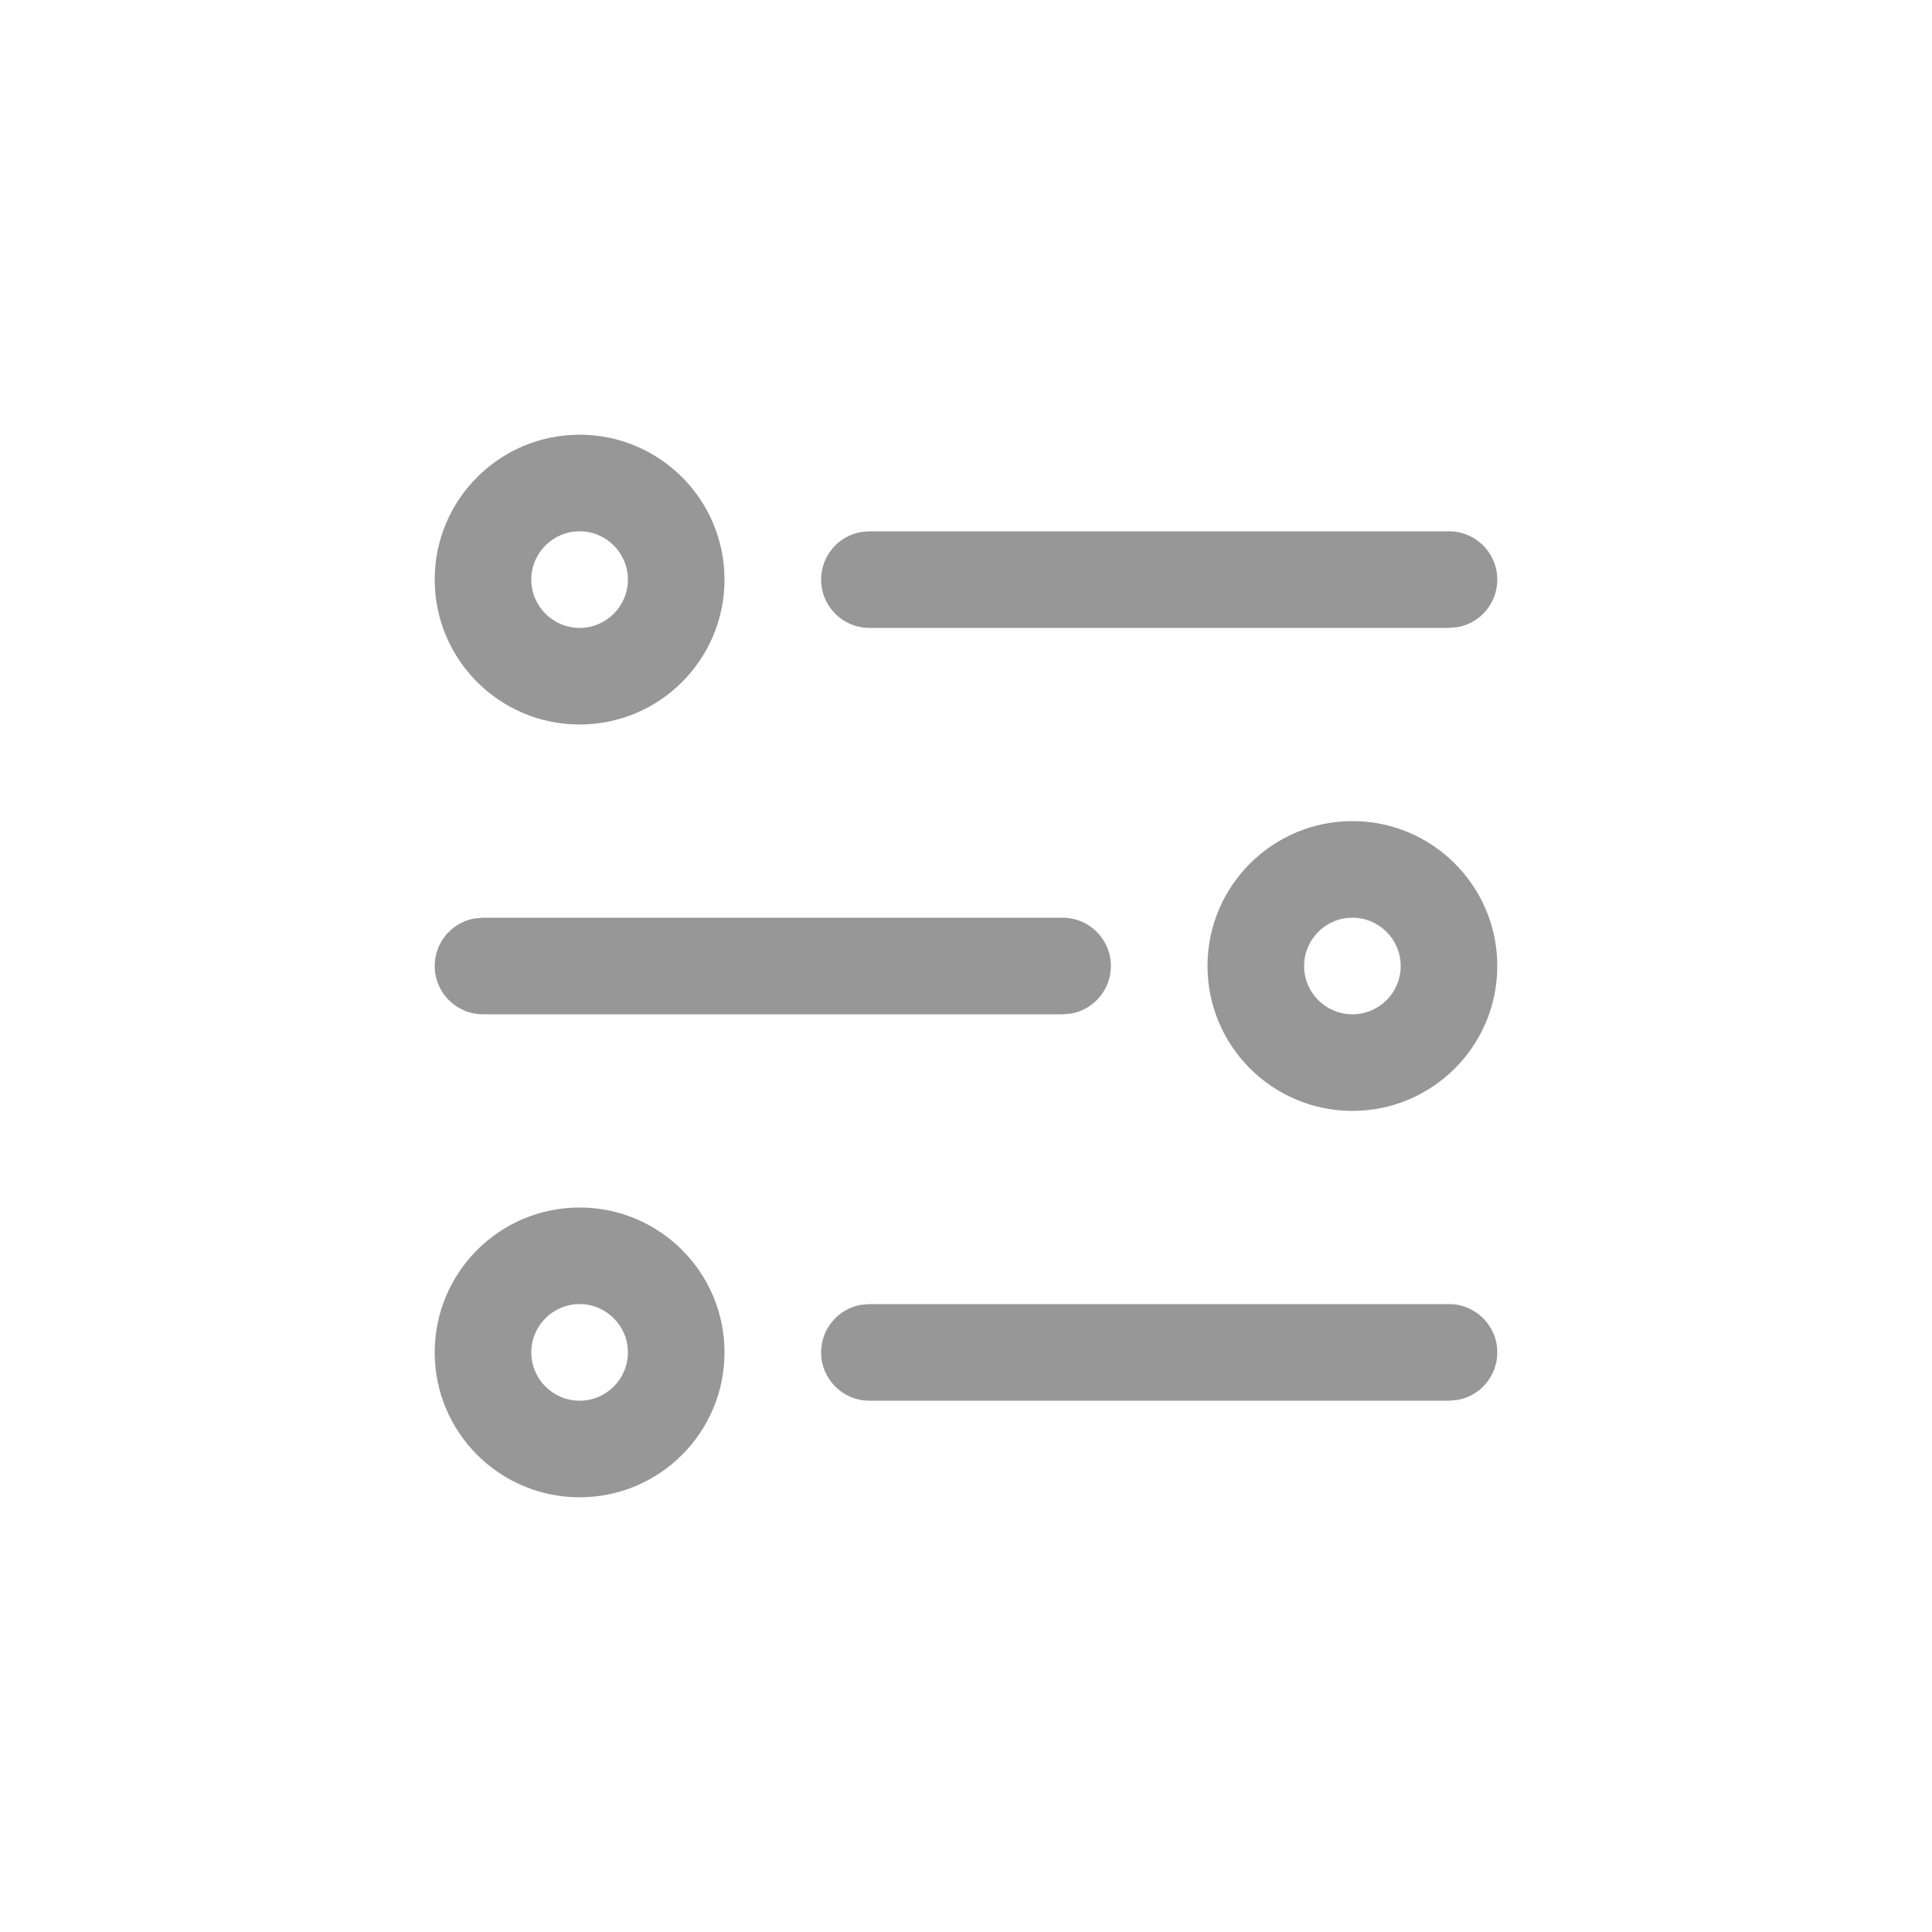
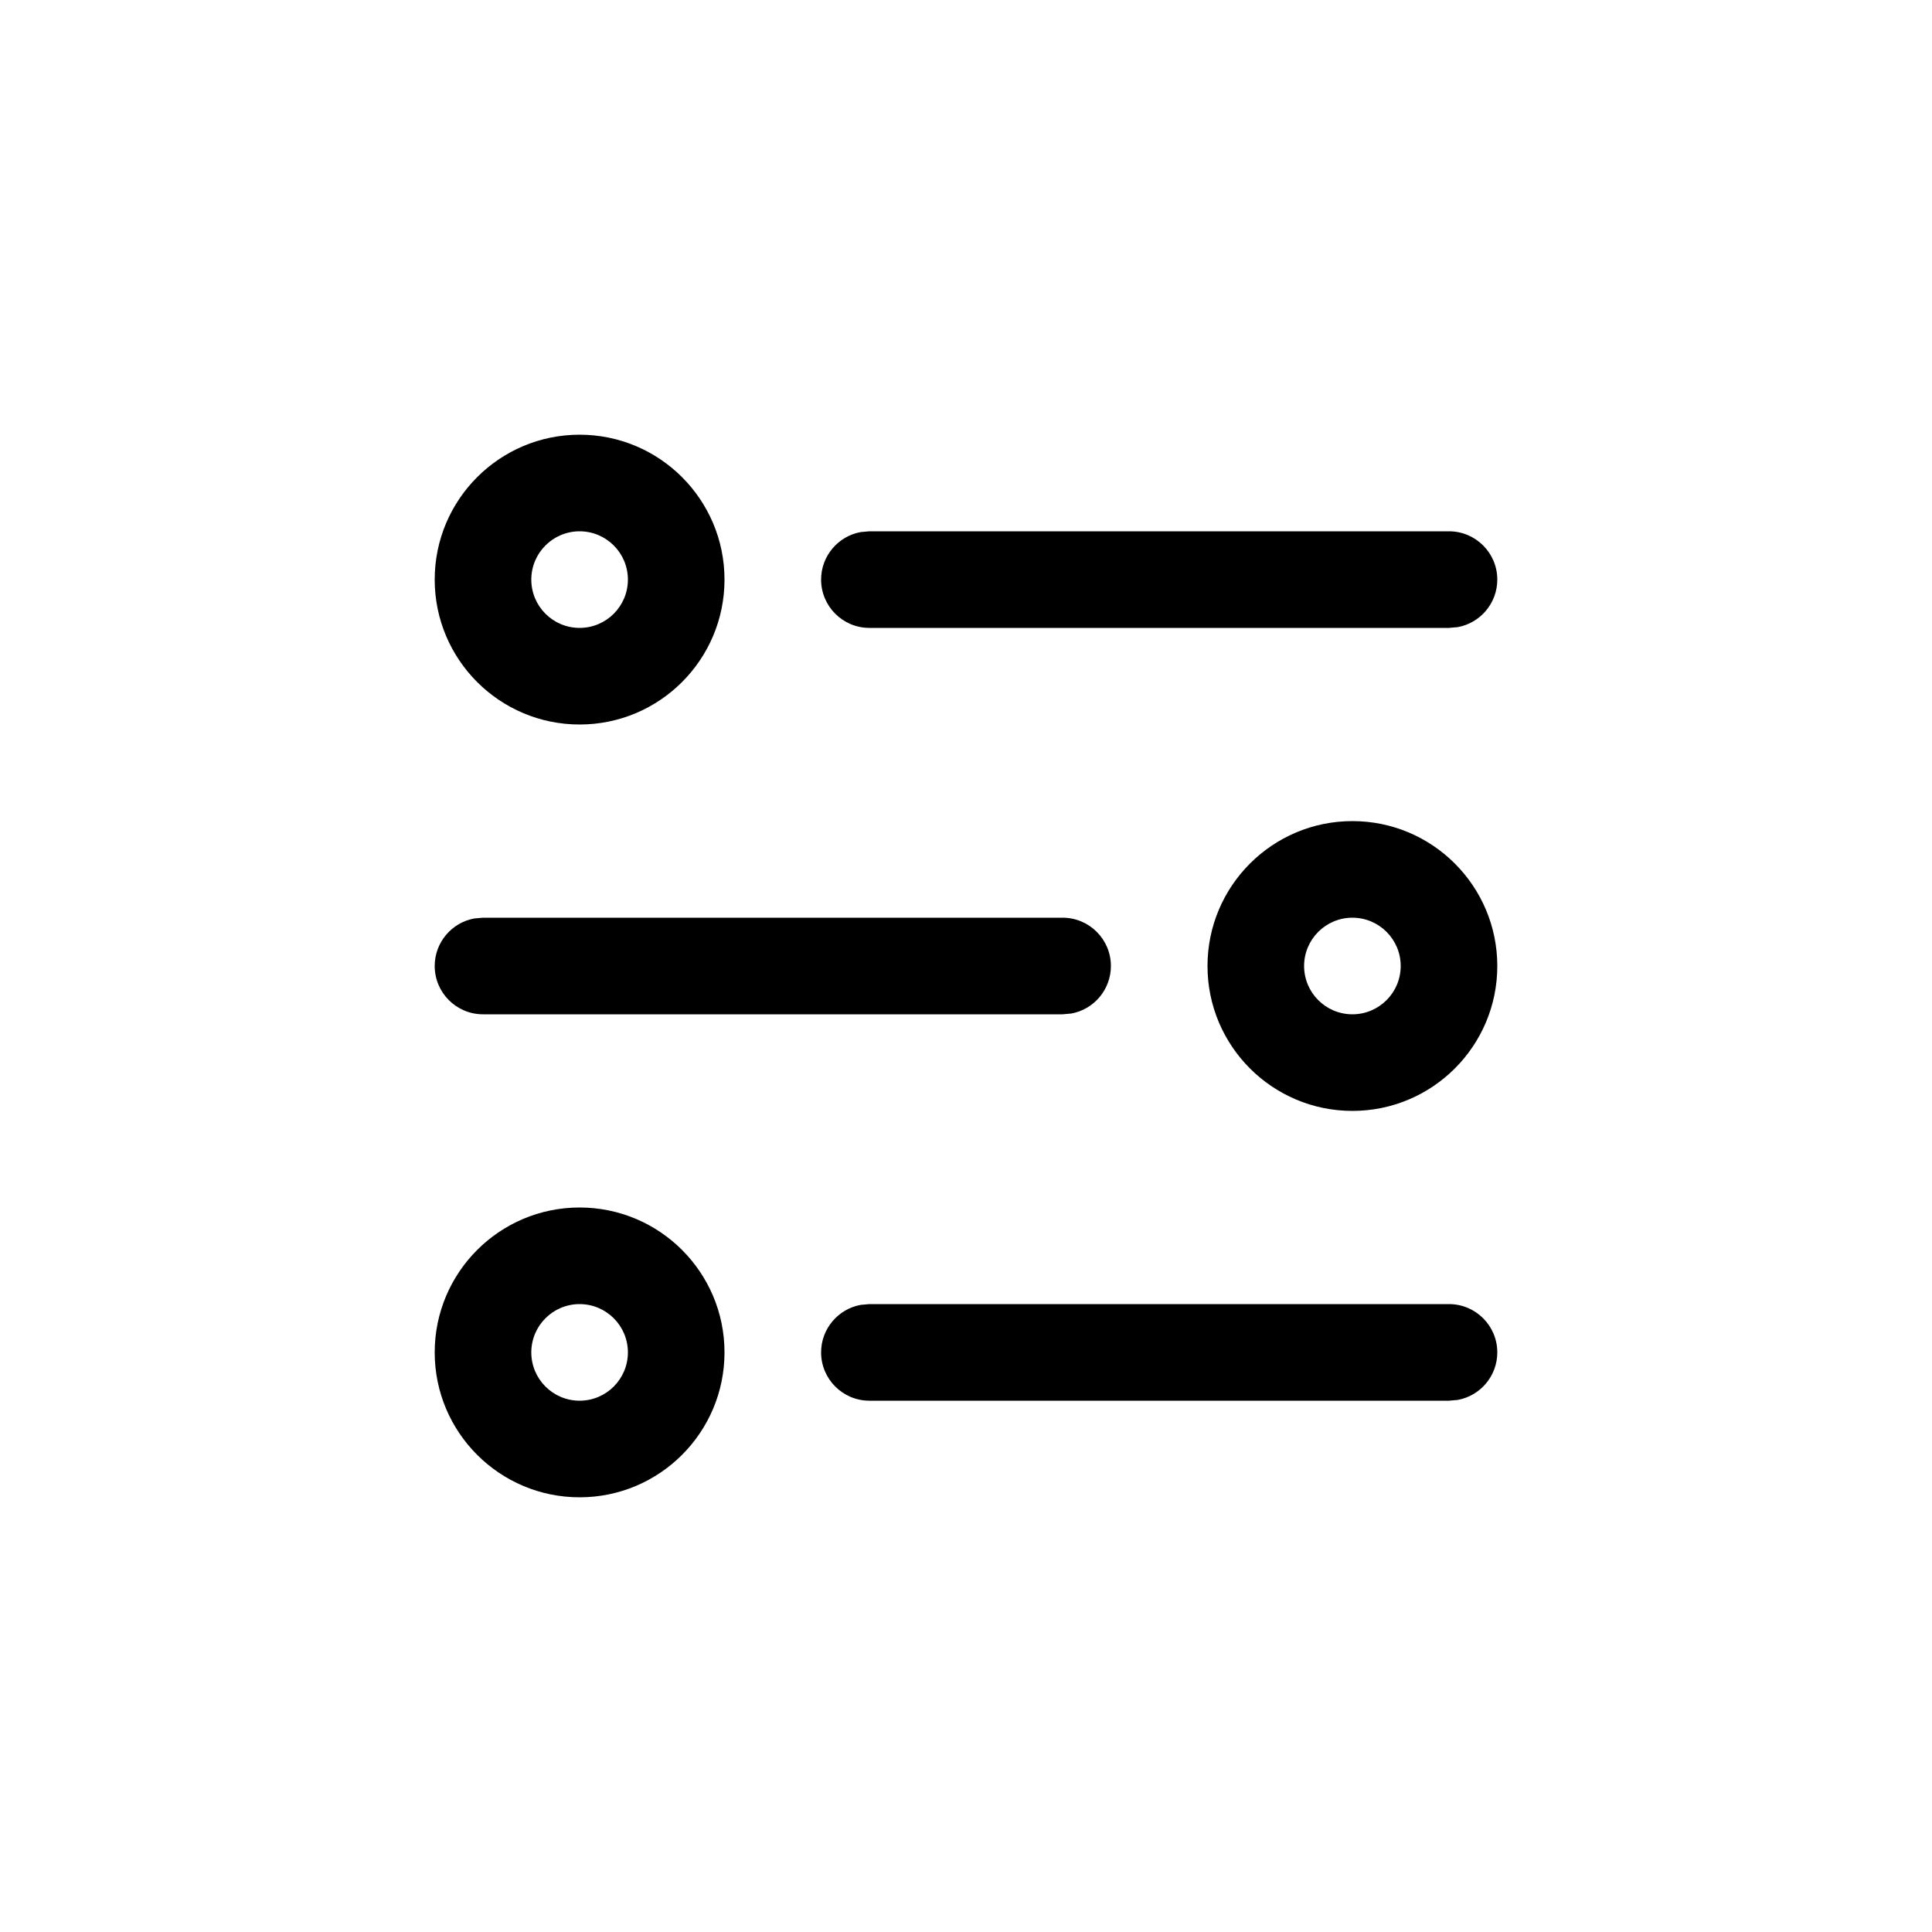
<svg xmlns="http://www.w3.org/2000/svg" width="20px" height="20px" viewBox="0 0 20 20" version="1.1">
-   <g id="icon-configure" stroke="none" stroke-width="1" fill="none" fill-rule="evenodd">
-     <path d="M11,9.5 C11.276,9.5 11.5,9.724 11.5,10 C11.5,10.245 11.323,10.45 11.09,10.492 L11,10.5 L5,10.5 C4.724,10.5 4.5,10.276 4.5,10 C4.5,9.755 4.677,9.55 4.91,9.508 L5,9.5 L11,9.5 Z" id="路径-5" fill="#979797" fill-rule="nonzero" />
-     <path d="M6,4.5 C5.172,4.5 4.5,5.172 4.5,6 C4.5,6.828 5.172,7.5 6,7.5 C6.828,7.5 7.5,6.828 7.5,6 C7.5,5.172 6.828,4.5 6,4.5 Z M6,5.5 C6.276,5.5 6.5,5.724 6.5,6 C6.5,6.276 6.276,6.5 6,6.5 C5.724,6.5 5.5,6.276 5.5,6 C5.5,5.724 5.724,5.5 6,5.5 Z" id="椭圆形" fill="#979797" fill-rule="nonzero" />
-     <path d="M14,8.5 C13.172,8.5 12.5,9.172 12.5,10 C12.5,10.828 13.172,11.5 14,11.5 C14.828,11.5 15.5,10.828 15.5,10 C15.5,9.172 14.828,8.5 14,8.5 Z M14,9.5 C14.276,9.5 14.5,9.724 14.5,10 C14.5,10.276 14.276,10.5 14,10.5 C13.724,10.5 13.5,10.276 13.5,10 C13.5,9.724 13.724,9.5 14,9.5 Z" id="椭圆形备份" fill="#979797" fill-rule="nonzero" />
-     <path d="M6,12.5 C5.172,12.5 4.5,13.172 4.5,14 C4.5,14.828 5.172,15.5 6,15.5 C6.828,15.5 7.5,14.828 7.5,14 C7.5,13.172 6.828,12.5 6,12.5 Z M6,13.5 C6.276,13.5 6.5,13.724 6.5,14 C6.5,14.276 6.276,14.5 6,14.5 C5.724,14.5 5.5,14.276 5.5,14 C5.5,13.724 5.724,13.5 6,13.5 Z" id="椭圆形备份-2" fill="#979797" fill-rule="nonzero" />
-     <path d="M15,5.5 C15.276,5.5 15.5,5.724 15.5,6 C15.5,6.245 15.323,6.45 15.09,6.492 L15,6.5 L9,6.5 C8.724,6.5 8.5,6.276 8.5,6 C8.5,5.755 8.677,5.55 8.91,5.508 L9,5.5 L15,5.5 Z" id="路径-5" fill="#979797" fill-rule="nonzero" />
-     <path d="M15,13.5 C15.276,13.5 15.5,13.724 15.5,14 C15.5,14.245 15.323,14.45 15.09,14.492 L15,14.5 L9,14.5 C8.724,14.5 8.5,14.276 8.5,14 C8.5,13.755 8.677,13.55 8.91,13.508 L9,13.5 L15,13.5 Z" id="路径-5" fill="#979797" fill-rule="nonzero" />
+   <g id="icon-configure" stroke="none" stroke-width="1" fill-rule="evenodd">
+     <path d="M11,9.5 C11.276,9.5 11.5,9.724 11.5,10 C11.5,10.245 11.323,10.45 11.09,10.492 L11,10.5 L5,10.5 C4.724,10.5 4.5,10.276 4.5,10 C4.5,9.755 4.677,9.55 4.91,9.508 L5,9.5 L11,9.5 Z" id="路径-5" fill-rule="nonzero" />
+     <path d="M6,4.5 C5.172,4.5 4.5,5.172 4.5,6 C4.5,6.828 5.172,7.5 6,7.5 C6.828,7.5 7.5,6.828 7.5,6 C7.5,5.172 6.828,4.5 6,4.5 Z M6,5.5 C6.276,5.5 6.5,5.724 6.5,6 C6.5,6.276 6.276,6.5 6,6.5 C5.724,6.5 5.5,6.276 5.5,6 C5.5,5.724 5.724,5.5 6,5.5 Z" id="椭圆形" fill-rule="nonzero" />
+     <path d="M14,8.5 C13.172,8.5 12.5,9.172 12.5,10 C12.5,10.828 13.172,11.5 14,11.5 C14.828,11.5 15.5,10.828 15.5,10 C15.5,9.172 14.828,8.5 14,8.5 Z M14,9.5 C14.276,9.5 14.5,9.724 14.5,10 C14.5,10.276 14.276,10.5 14,10.5 C13.724,10.5 13.5,10.276 13.5,10 C13.5,9.724 13.724,9.5 14,9.5 Z" id="椭圆形备份" fill-rule="nonzero" />
+     <path d="M6,12.5 C5.172,12.5 4.5,13.172 4.5,14 C4.5,14.828 5.172,15.5 6,15.5 C6.828,15.5 7.5,14.828 7.5,14 C7.5,13.172 6.828,12.5 6,12.5 Z M6,13.5 C6.276,13.5 6.5,13.724 6.5,14 C6.5,14.276 6.276,14.5 6,14.5 C5.724,14.5 5.5,14.276 5.5,14 C5.5,13.724 5.724,13.5 6,13.5 Z" id="椭圆形备份-2" fill-rule="nonzero" />
+     <path d="M15,5.5 C15.276,5.5 15.5,5.724 15.5,6 C15.5,6.245 15.323,6.45 15.09,6.492 L15,6.5 L9,6.5 C8.724,6.5 8.5,6.276 8.5,6 C8.5,5.755 8.677,5.55 8.91,5.508 L9,5.5 L15,5.5 Z" id="路径-5" fill-rule="nonzero" />
+     <path d="M15,13.5 C15.276,13.5 15.5,13.724 15.5,14 C15.5,14.245 15.323,14.45 15.09,14.492 L15,14.5 L9,14.5 C8.724,14.5 8.5,14.276 8.5,14 C8.5,13.755 8.677,13.55 8.91,13.508 L9,13.5 L15,13.5 Z" id="路径-5" fill-rule="nonzero" />
  </g>
</svg>
